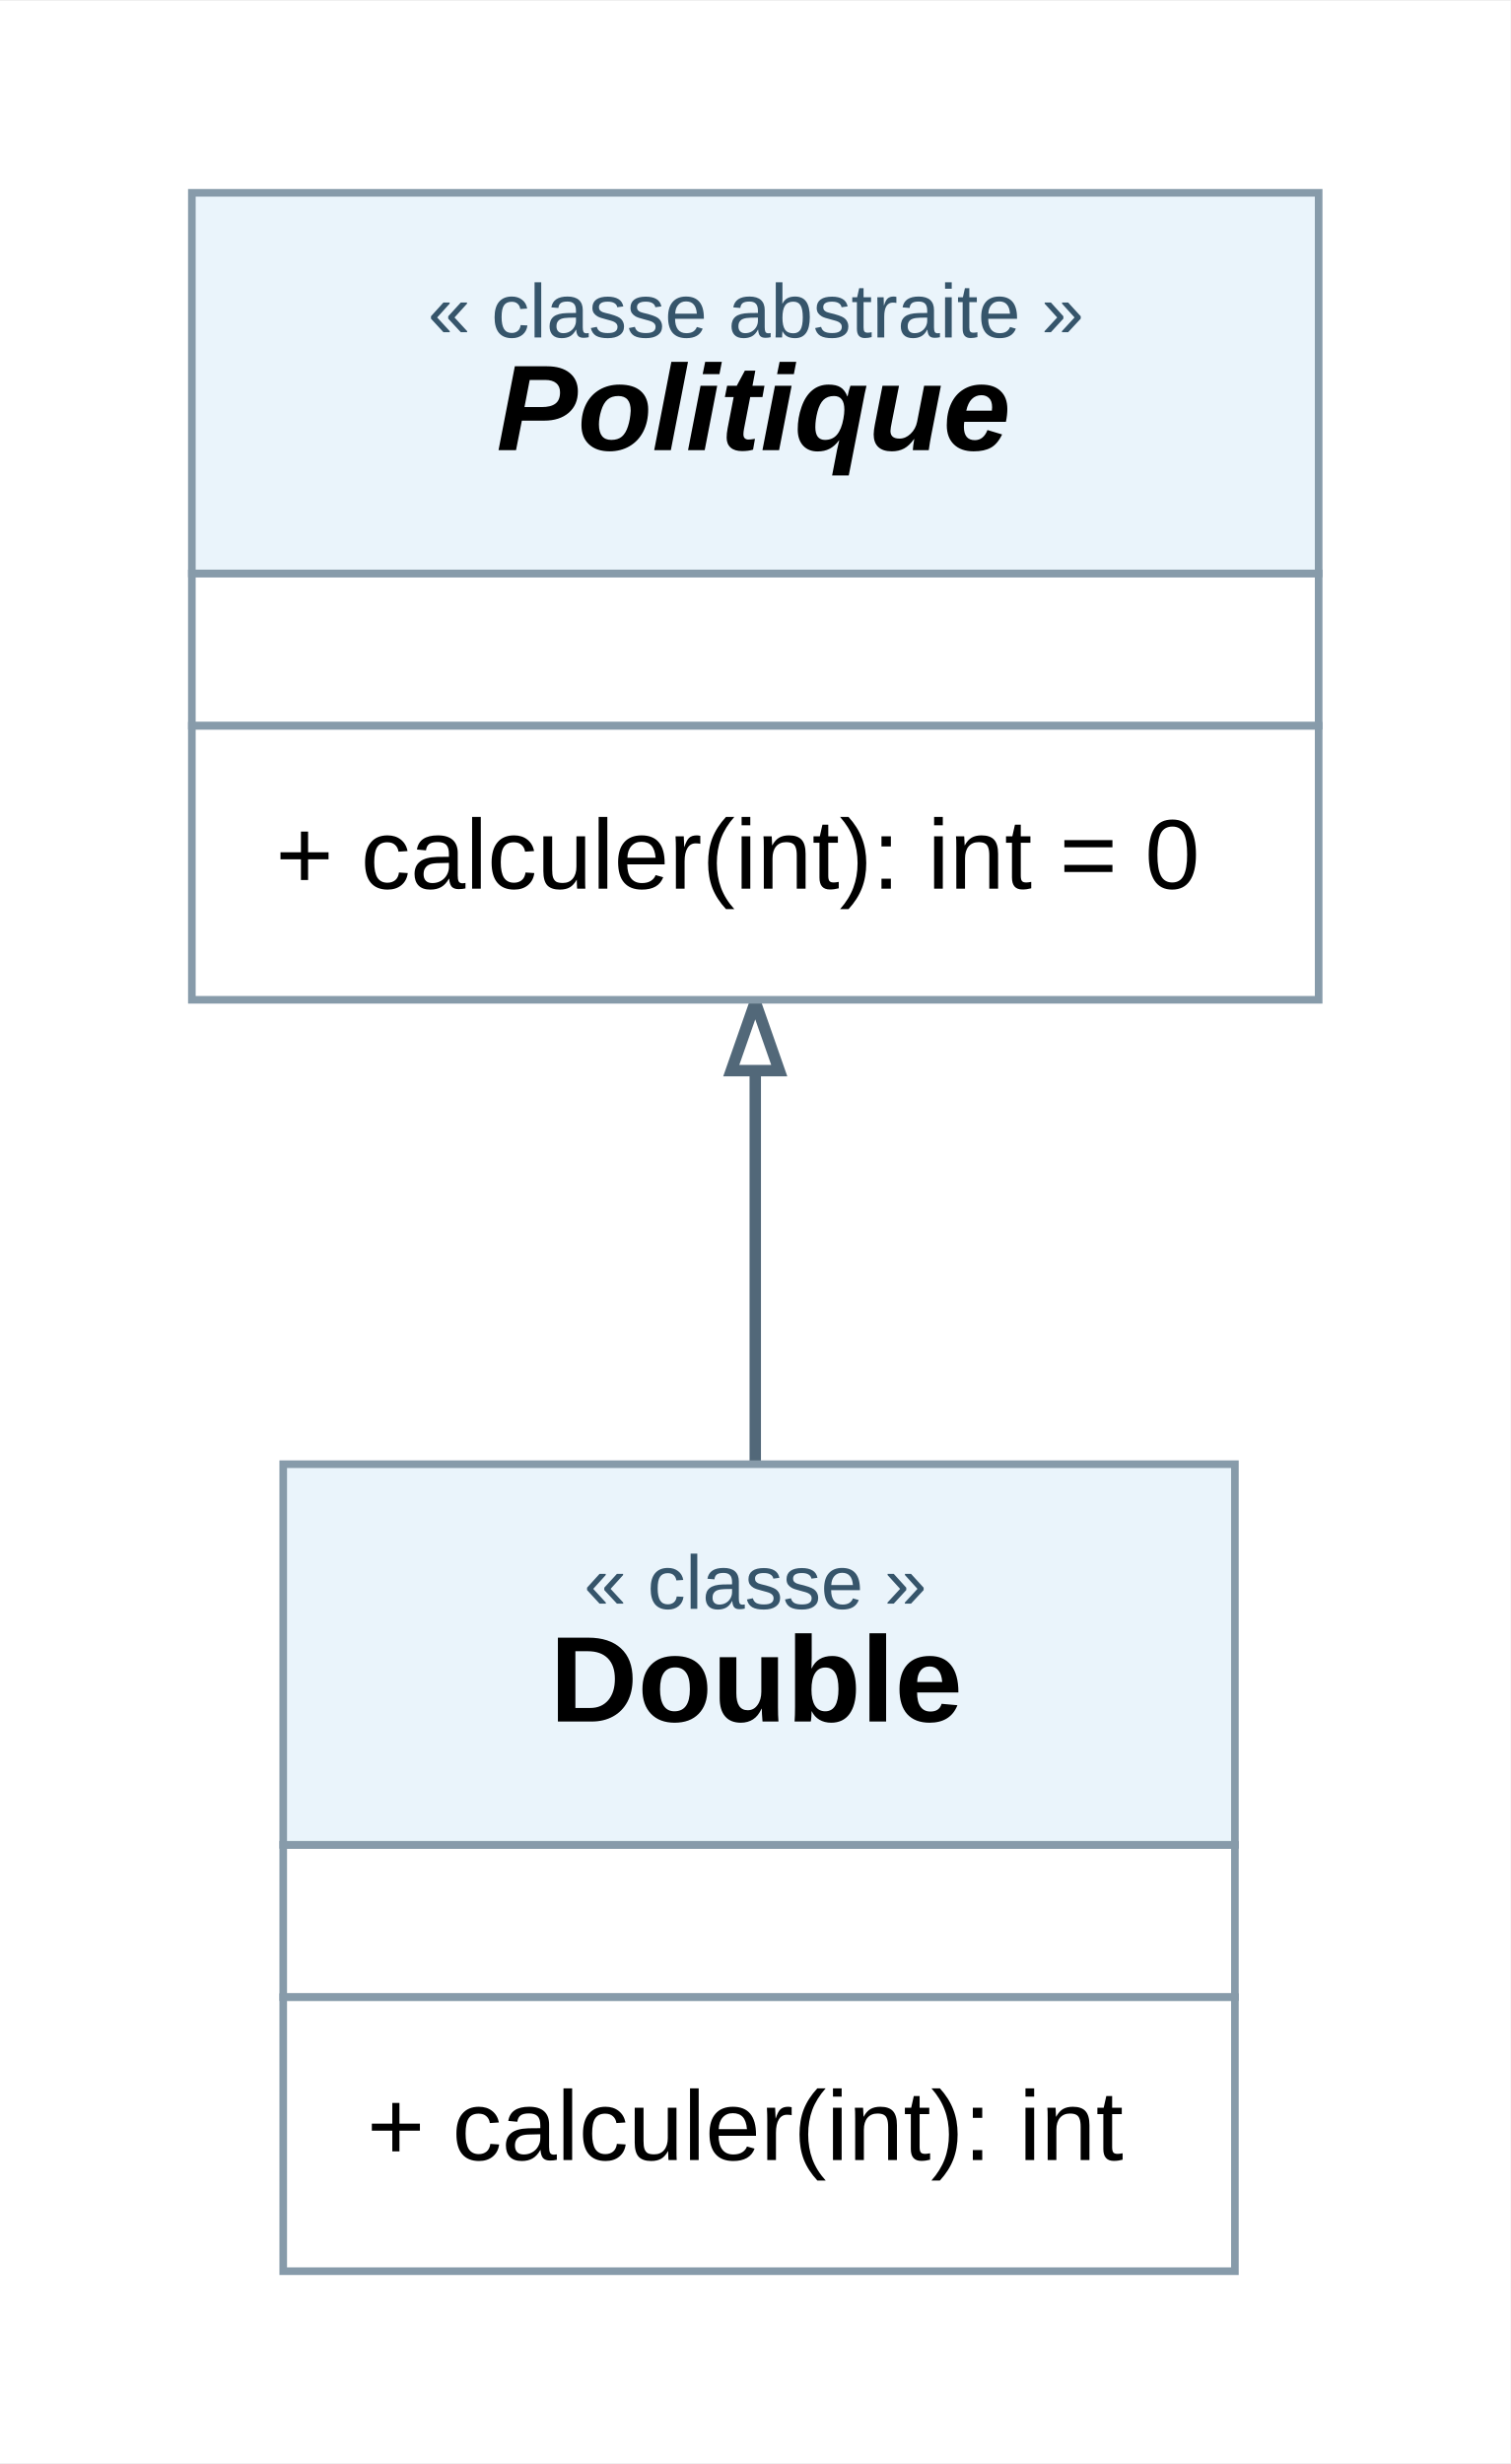
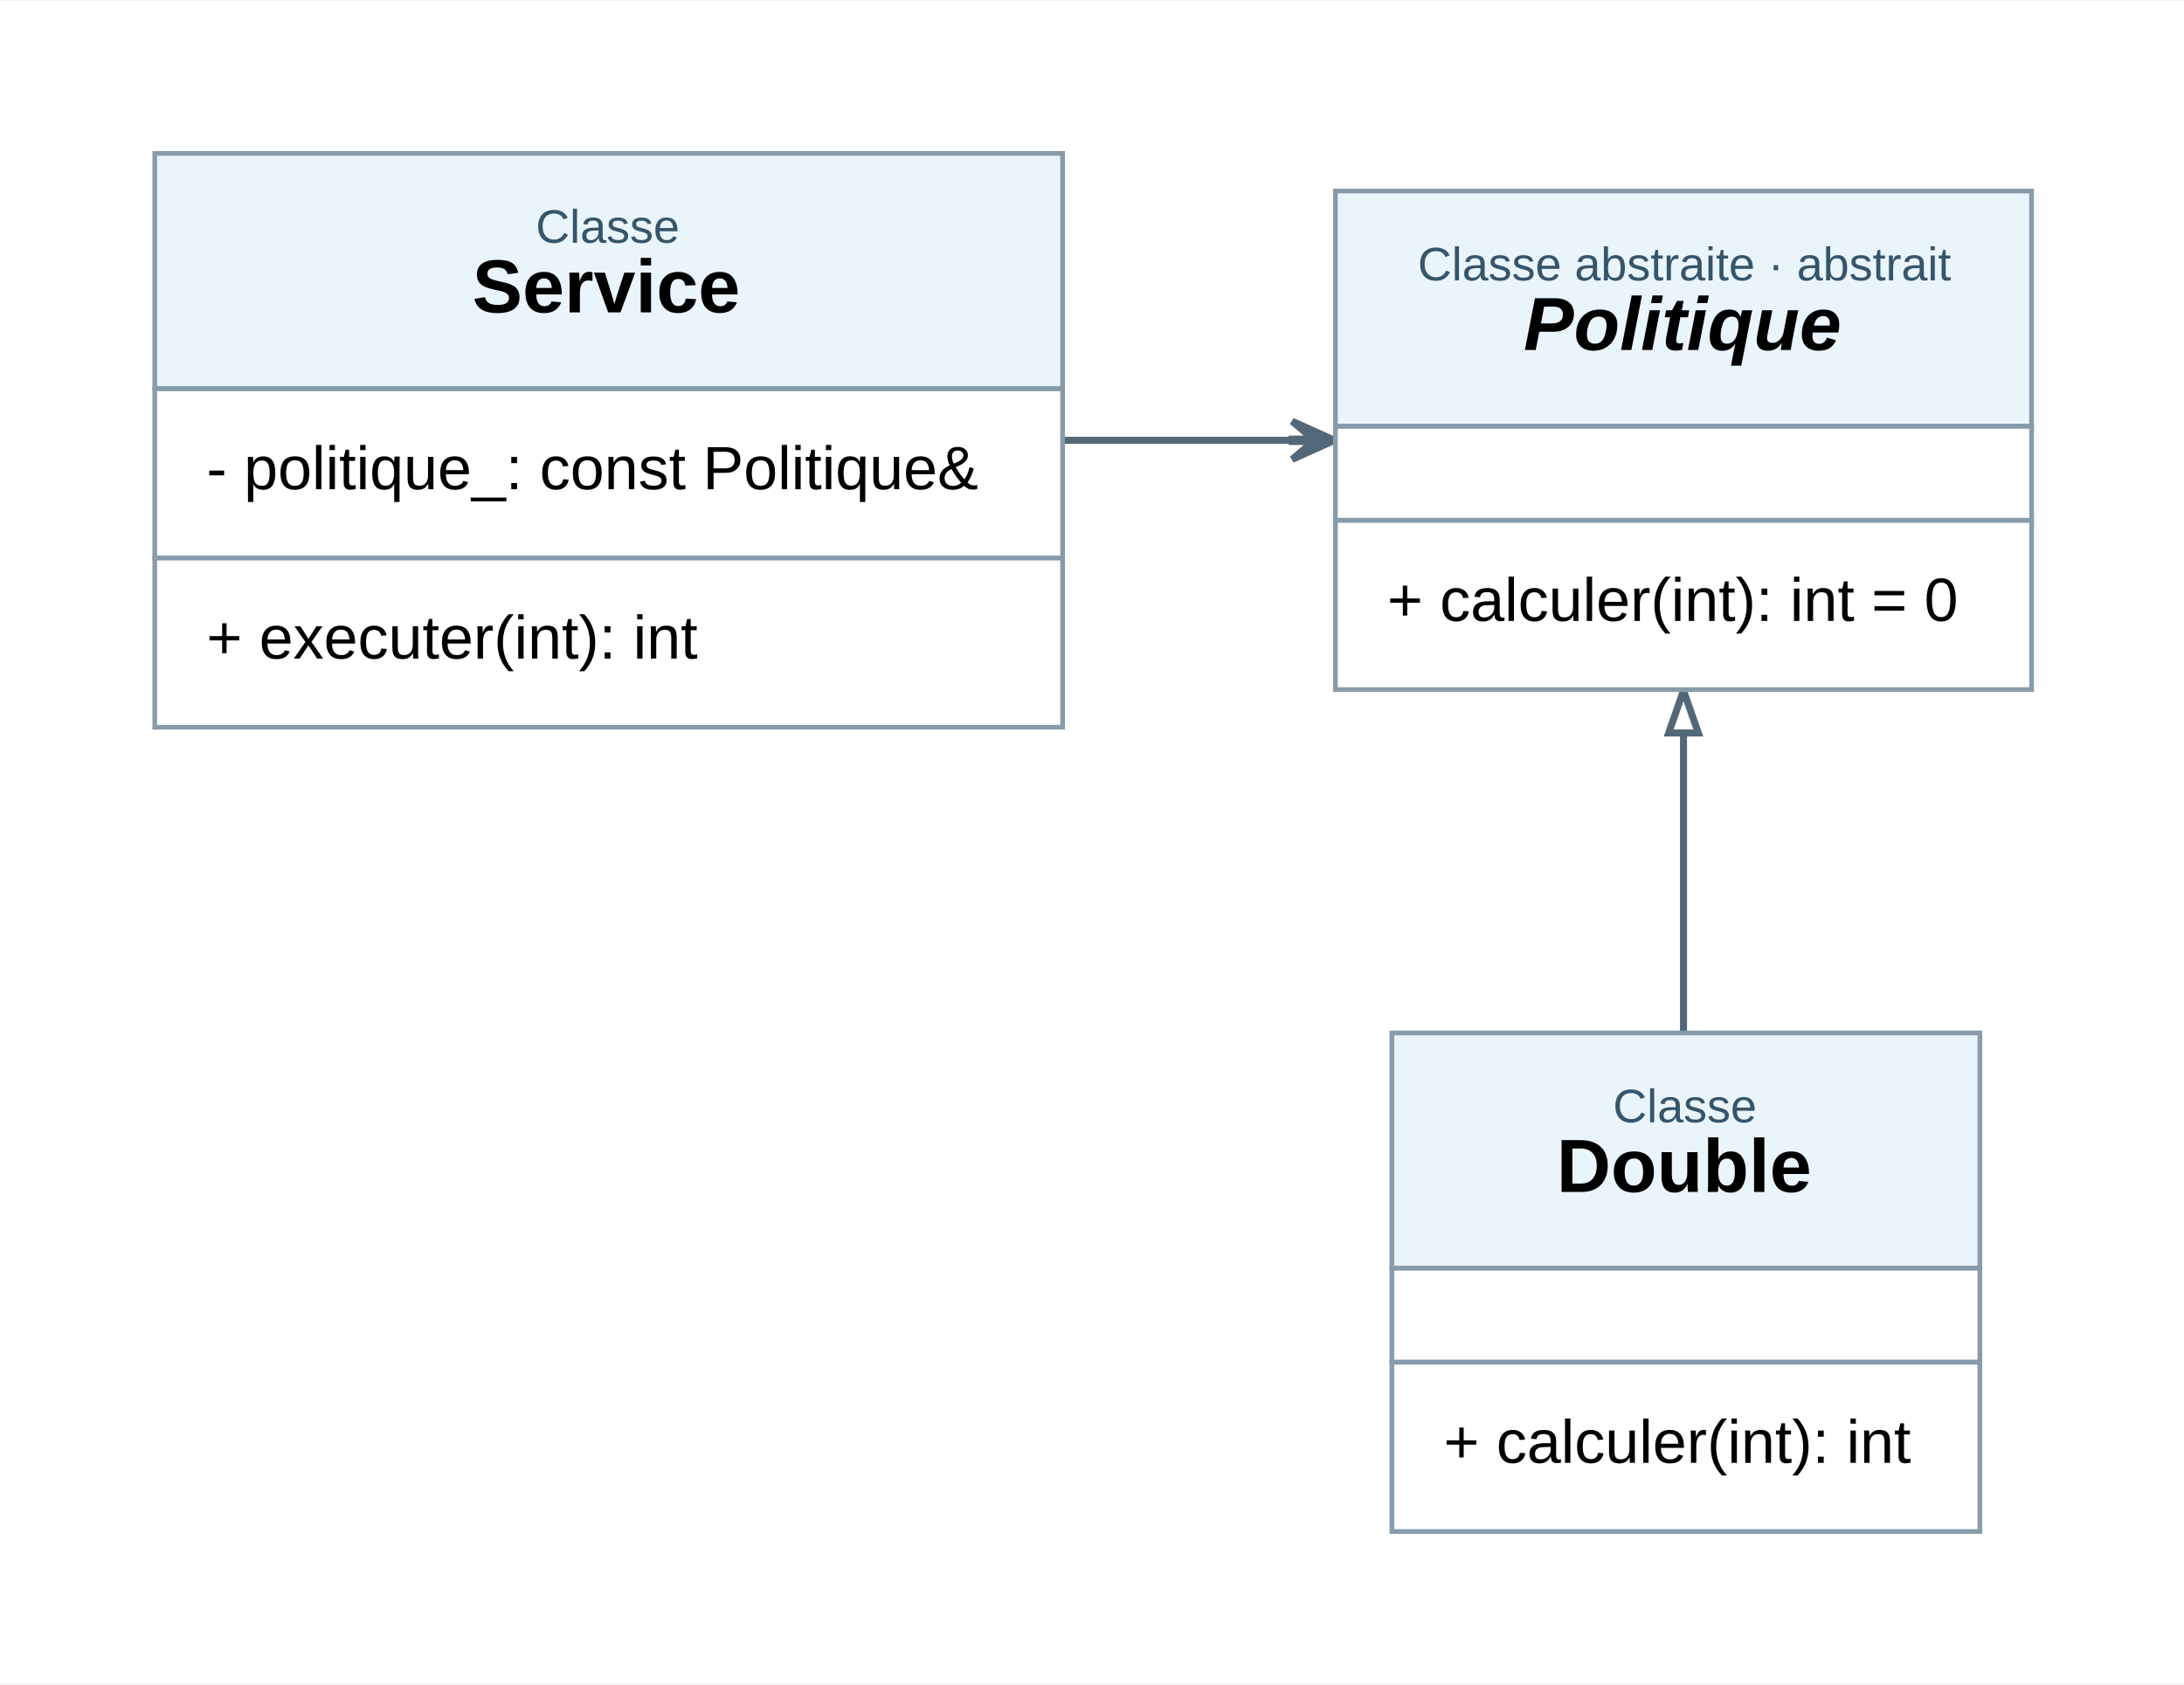
- <svg xmlns="http://www.w3.org/2000/svg" width="198pt" height="323pt" viewBox="0.00 0.00 198.40 323.40">
-   <g id="graph0" class="graph" transform="scale(1 1) rotate(0) translate(25.2 298.2)">
-     <polygon fill="white" stroke="transparent" points="-25.2,25.2 -25.2,-298.2 173.2,-298.2 173.2,25.2 -25.2,25.2" />
+ <svg xmlns="http://www.w3.org/2000/svg" width="464pt" height="358pt" viewBox="0.00 0.00 464.30 357.80">
+   <g id="graph0" class="graph" transform="scale(1 1) rotate(0) translate(32.4 325.4)">
+     <polygon fill="white" stroke="transparent" points="-32.4,32.4 -32.4,-325.4 431.9,-325.4 431.9,32.4 -32.4,32.4" />
    <g id="edge1" class="edge">
-       <path fill="none" stroke="#526879" stroke-width="1.5" d="M74,-157.7C74,-157.7 74,-106.08 74,-106.08" />
-       <polygon fill="none" stroke="#526879" stroke-width="1.5" points="70.85,-157.7 74,-166.7 77.15,-157.7 70.85,-157.7" />
+       <path fill="none" stroke="#526879" stroke-width="1.5" d="M193.28,-232C193.28,-232 242.3,-232 242.3,-232" />
+       <polygon fill="#526879" stroke="#526879" stroke-width="1.5" points="251.3,-232 242.3,-236.05 246.8,-232.25 242.3,-232.25 242.3,-232 242.3,-231.75 246.8,-231.75 242.3,-227.95 251.3,-232 251.3,-232" />
+     </g>
+     <g id="edge2" class="edge">
+       <path fill="none" stroke="#526879" stroke-width="1.5" d="M325.5,-169.78C325.5,-169.78 325.5,-106.02 325.5,-106.02" />
+       <polygon fill="none" stroke="#526879" stroke-width="1.5" points="322.35,-169.78 325.5,-178.78 328.65,-169.78 322.35,-169.78" />
    </g>
    <g id="node1" class="node">
-       <polygon fill="white" stroke="transparent" points="0,-167 0,-273 148,-273 148,-167 0,-167" />
-       <polygon fill="#eaf4fb" stroke="transparent" points="0,-223 0,-273 148,-273 148,-223 0,-223" />
-       <polygon fill="none" stroke="#879baa" points="0,-223 0,-273 148,-273 148,-223 0,-223" />
-       <text text-anchor="start" x="31" y="-254" font-family="Arial" font-size="10.00" fill="#36556b">« classe abstraite »</text>
-       <text text-anchor="start" x="40" y="-239.2" font-family="Arial" font-weight="bold" font-style="italic" font-size="16.00">Politique</text>
-       <polygon fill="none" stroke="#879baa" points="0,-203 0,-223 148,-223 148,-203 0,-203" />
-       <text text-anchor="start" x="3" y="-209.6" font-family="Arial" font-size="13.00"> </text>
-       <polygon fill="none" stroke="#879baa" points="0,-167 0,-203 148,-203 148,-167 0,-167" />
-       <text text-anchor="start" x="11" y="-181.6" font-family="Arial" font-size="13.00">+ calculer(int): int = 0</text>
+       <polygon fill="white" stroke="transparent" points="0,-171 0,-293 193,-293 193,-171 0,-171" />
+       <polygon fill="#eaf4fb" stroke="transparent" points="0.5,-243 0.5,-293 193.5,-293 193.5,-243 0.5,-243" />
+       <polygon fill="none" stroke="#879baa" points="0.5,-243 0.5,-293 193.5,-293 193.5,-243 0.5,-243" />
+       <text text-anchor="start" x="81.5" y="-274" font-family="Arial" font-size="10.00" fill="#36556b">Classe</text>
+       <text text-anchor="start" x="68" y="-259.2" font-family="Arial" font-weight="bold" font-size="16.00">Service</text>
+       <polygon fill="none" stroke="#879baa" points="0.5,-207 0.5,-243 193.5,-243 193.5,-207 0.5,-207" />
+       <text text-anchor="start" x="11.5" y="-221.6" font-family="Arial" font-size="13.00">- politique_: const Politique&amp;</text>
+       <polygon fill="none" stroke="#879baa" points="0.5,-171 0.5,-207 193.5,-207 193.5,-171 0.5,-171" />
+       <text text-anchor="start" x="11.5" y="-185.6" font-family="Arial" font-size="13.00">+ executer(int): int</text>
    </g>
    <g id="node2" class="node">
-       <polygon fill="white" stroke="transparent" points="11.5,0 11.5,-106 136.5,-106 136.5,0 11.5,0" />
-       <polygon fill="#eaf4fb" stroke="transparent" points="12,-56 12,-106 137,-106 137,-56 12,-56" />
-       <polygon fill="none" stroke="#879baa" points="12,-56 12,-106 137,-106 137,-56 12,-56" />
-       <text text-anchor="start" x="51.5" y="-87" font-family="Arial" font-size="10.00" fill="#36556b">« classe »</text>
-       <text text-anchor="start" x="47" y="-72.2" font-family="Arial" font-weight="bold" font-size="16.00">Double</text>
-       <polygon fill="none" stroke="#879baa" points="12,-36 12,-56 137,-56 137,-36 12,-36" />
-       <text text-anchor="start" x="15" y="-42.6" font-family="Arial" font-size="13.00"> </text>
-       <polygon fill="none" stroke="#879baa" points="12,0 12,-36 137,-36 137,0 12,0" />
-       <text text-anchor="start" x="23" y="-14.6" font-family="Arial" font-size="13.00">+ calculer(int): int</text>
+       <polygon fill="white" stroke="transparent" points="251.5,-179 251.5,-285 399.5,-285 399.5,-179 251.5,-179" />
+       <polygon fill="#eaf4fb" stroke="transparent" points="251.5,-235 251.5,-285 399.5,-285 399.5,-235 251.5,-235" />
+       <polygon fill="none" stroke="#879baa" points="251.5,-235 251.5,-285 399.5,-285 399.5,-235 251.5,-235" />
+       <text text-anchor="start" x="269" y="-266" font-family="Arial" font-size="10.00" fill="#36556b">Classe abstraite · abstrait</text>
+       <text text-anchor="start" x="291.5" y="-251.2" font-family="Arial" font-weight="bold" font-style="italic" font-size="16.00">Politique</text>
+       <polygon fill="none" stroke="#879baa" points="251.5,-215 251.5,-235 399.5,-235 399.5,-215 251.5,-215" />
+       <text text-anchor="start" x="323.5" y="-221.6" font-family="Arial" font-size="13.00"> </text>
+       <polygon fill="none" stroke="#879baa" points="251.5,-179 251.5,-215 399.5,-215 399.5,-179 251.5,-179" />
+       <text text-anchor="start" x="262.5" y="-193.6" font-family="Arial" font-size="13.00">+ calculer(int): int = 0</text>
+     </g>
+     <g id="node3" class="node">
+       <polygon fill="white" stroke="transparent" points="263,0 263,-106 388,-106 388,0 263,0" />
+       <polygon fill="#eaf4fb" stroke="transparent" points="263.5,-56 263.5,-106 388.5,-106 388.5,-56 263.5,-56" />
+       <polygon fill="none" stroke="#879baa" points="263.5,-56 263.5,-106 388.5,-106 388.5,-56 263.5,-56" />
+       <text text-anchor="start" x="310.5" y="-87" font-family="Arial" font-size="10.00" fill="#36556b">Classe</text>
+       <text text-anchor="start" x="298.5" y="-72.2" font-family="Arial" font-weight="bold" font-size="16.00">Double</text>
+       <polygon fill="none" stroke="#879baa" points="263.5,-36 263.5,-56 388.5,-56 388.5,-36 263.5,-36" />
+       <text text-anchor="start" x="324" y="-42.6" font-family="Arial" font-size="13.00"> </text>
+       <polygon fill="none" stroke="#879baa" points="263.5,0 263.5,-36 388.5,-36 388.5,0 263.5,0" />
+       <text text-anchor="start" x="274.5" y="-14.6" font-family="Arial" font-size="13.00">+ calculer(int): int</text>
    </g>
  </g>
</svg>
